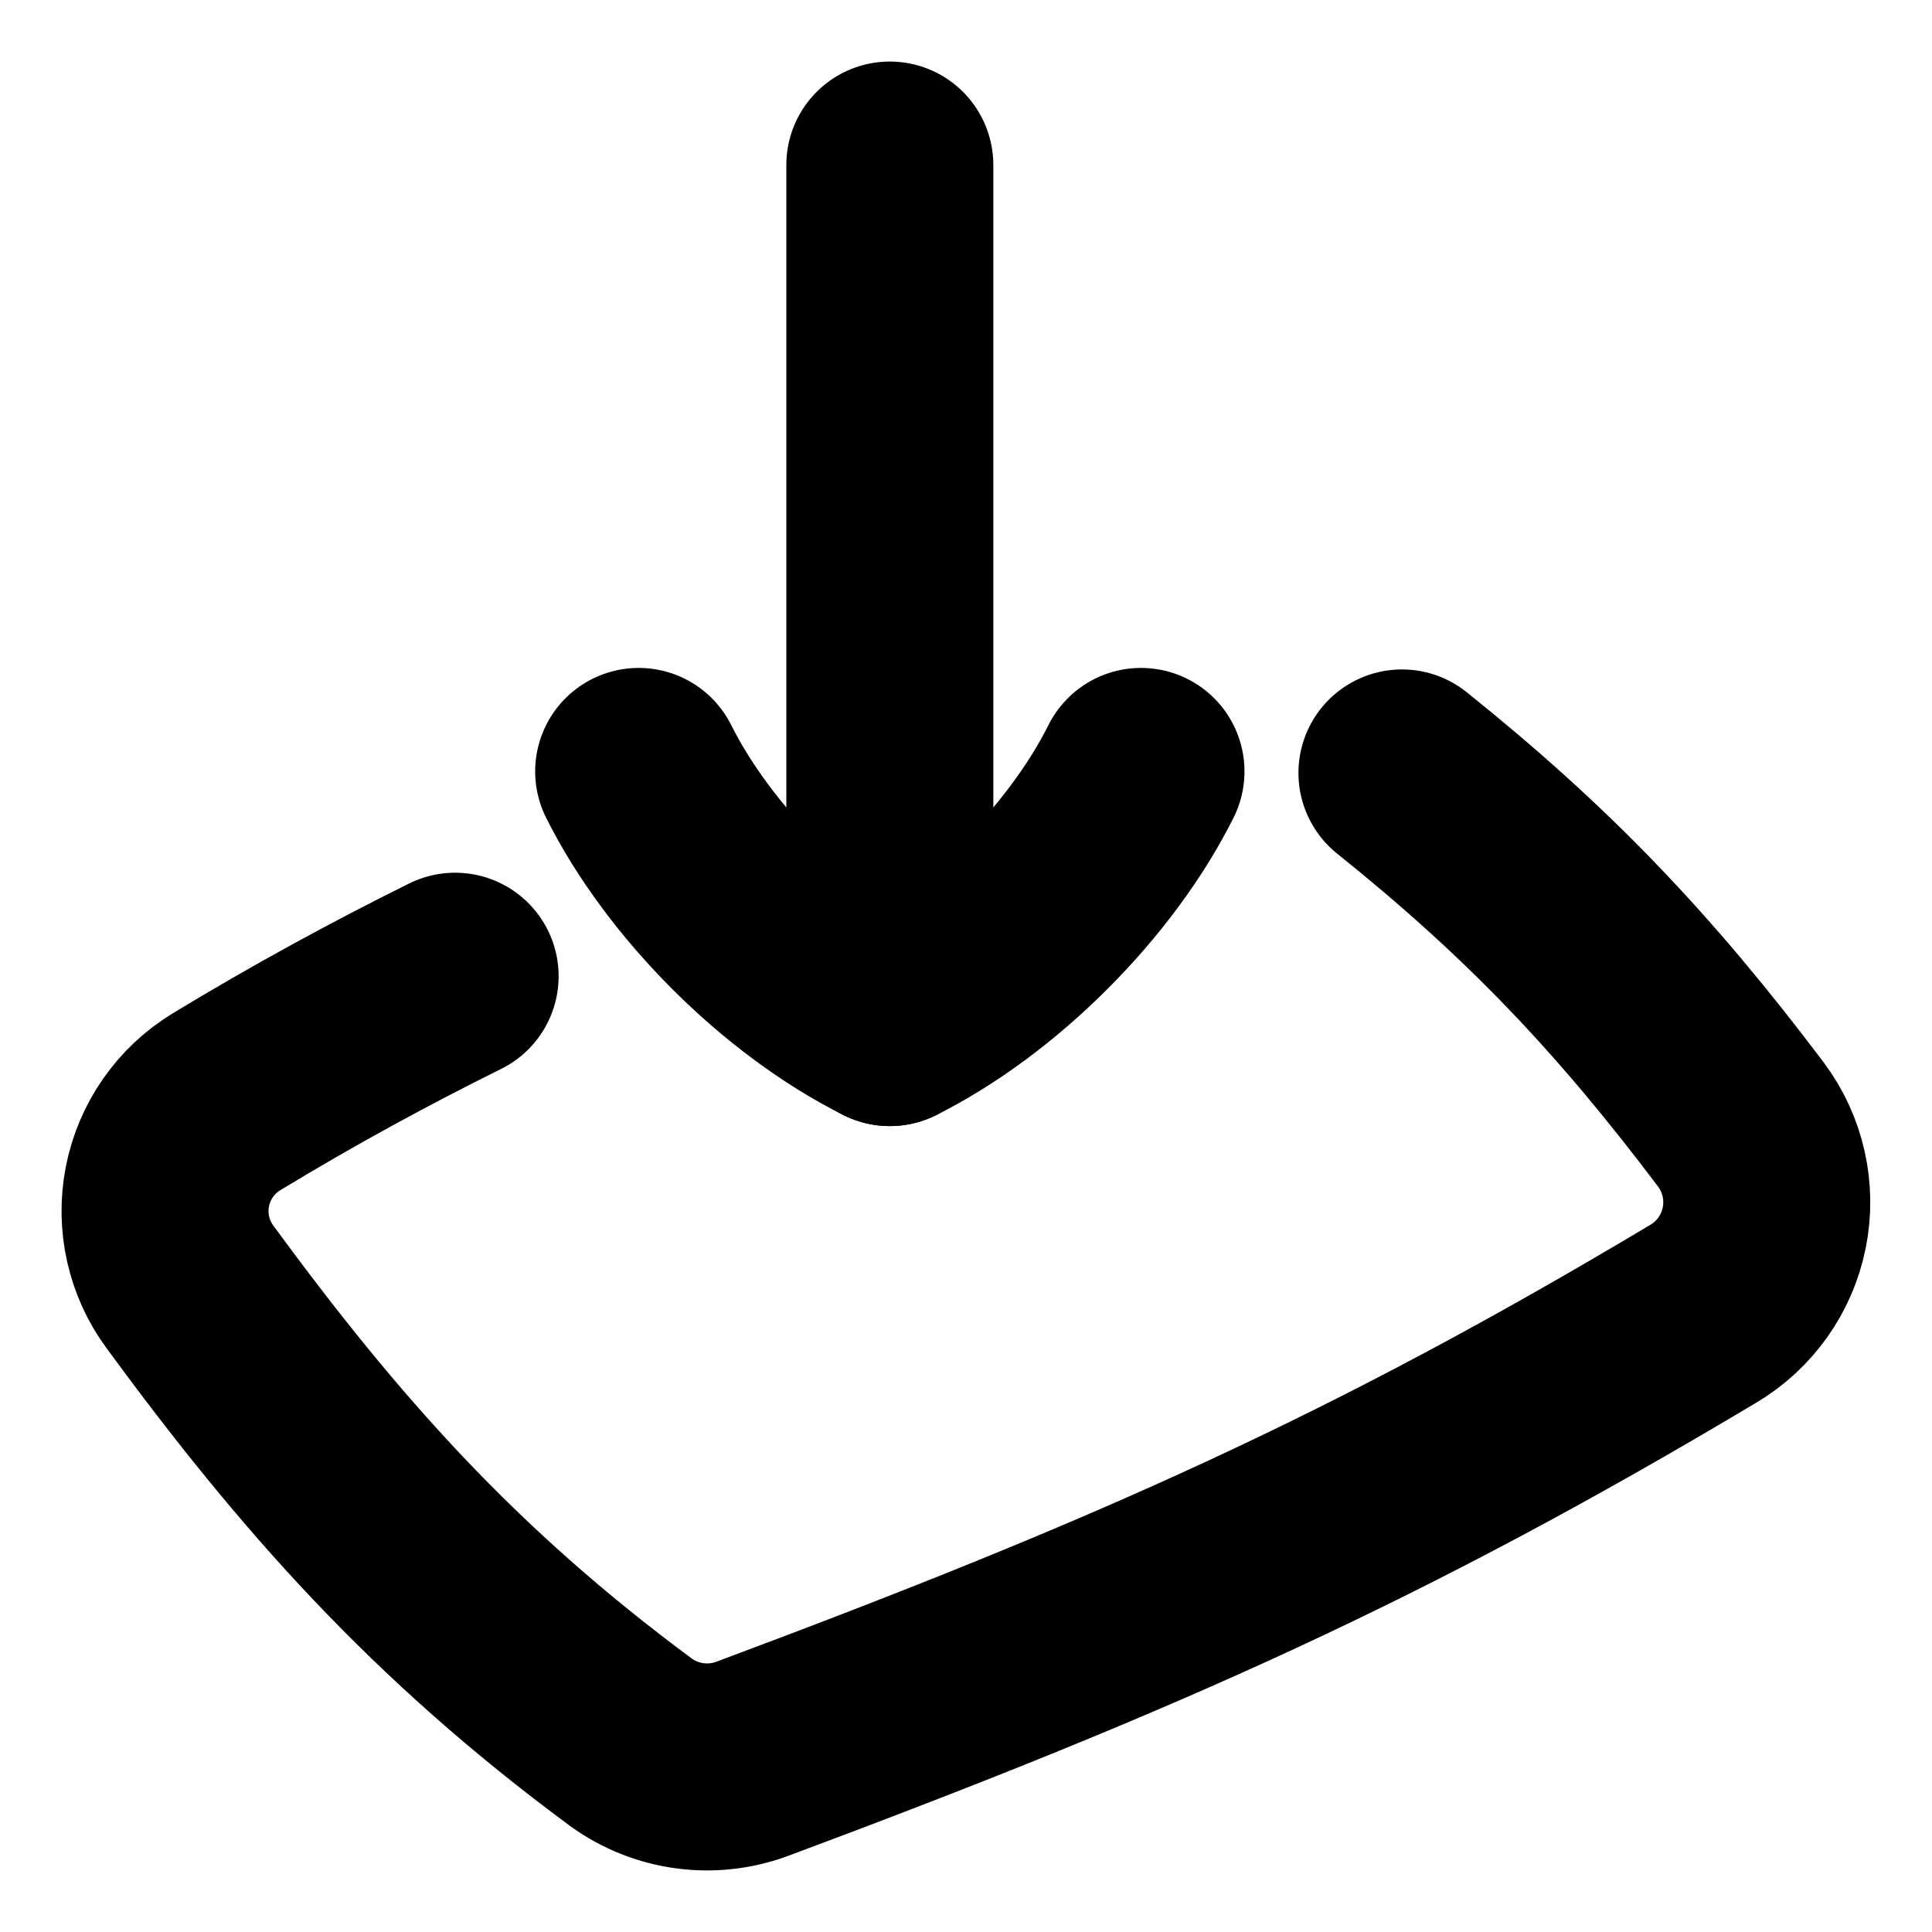
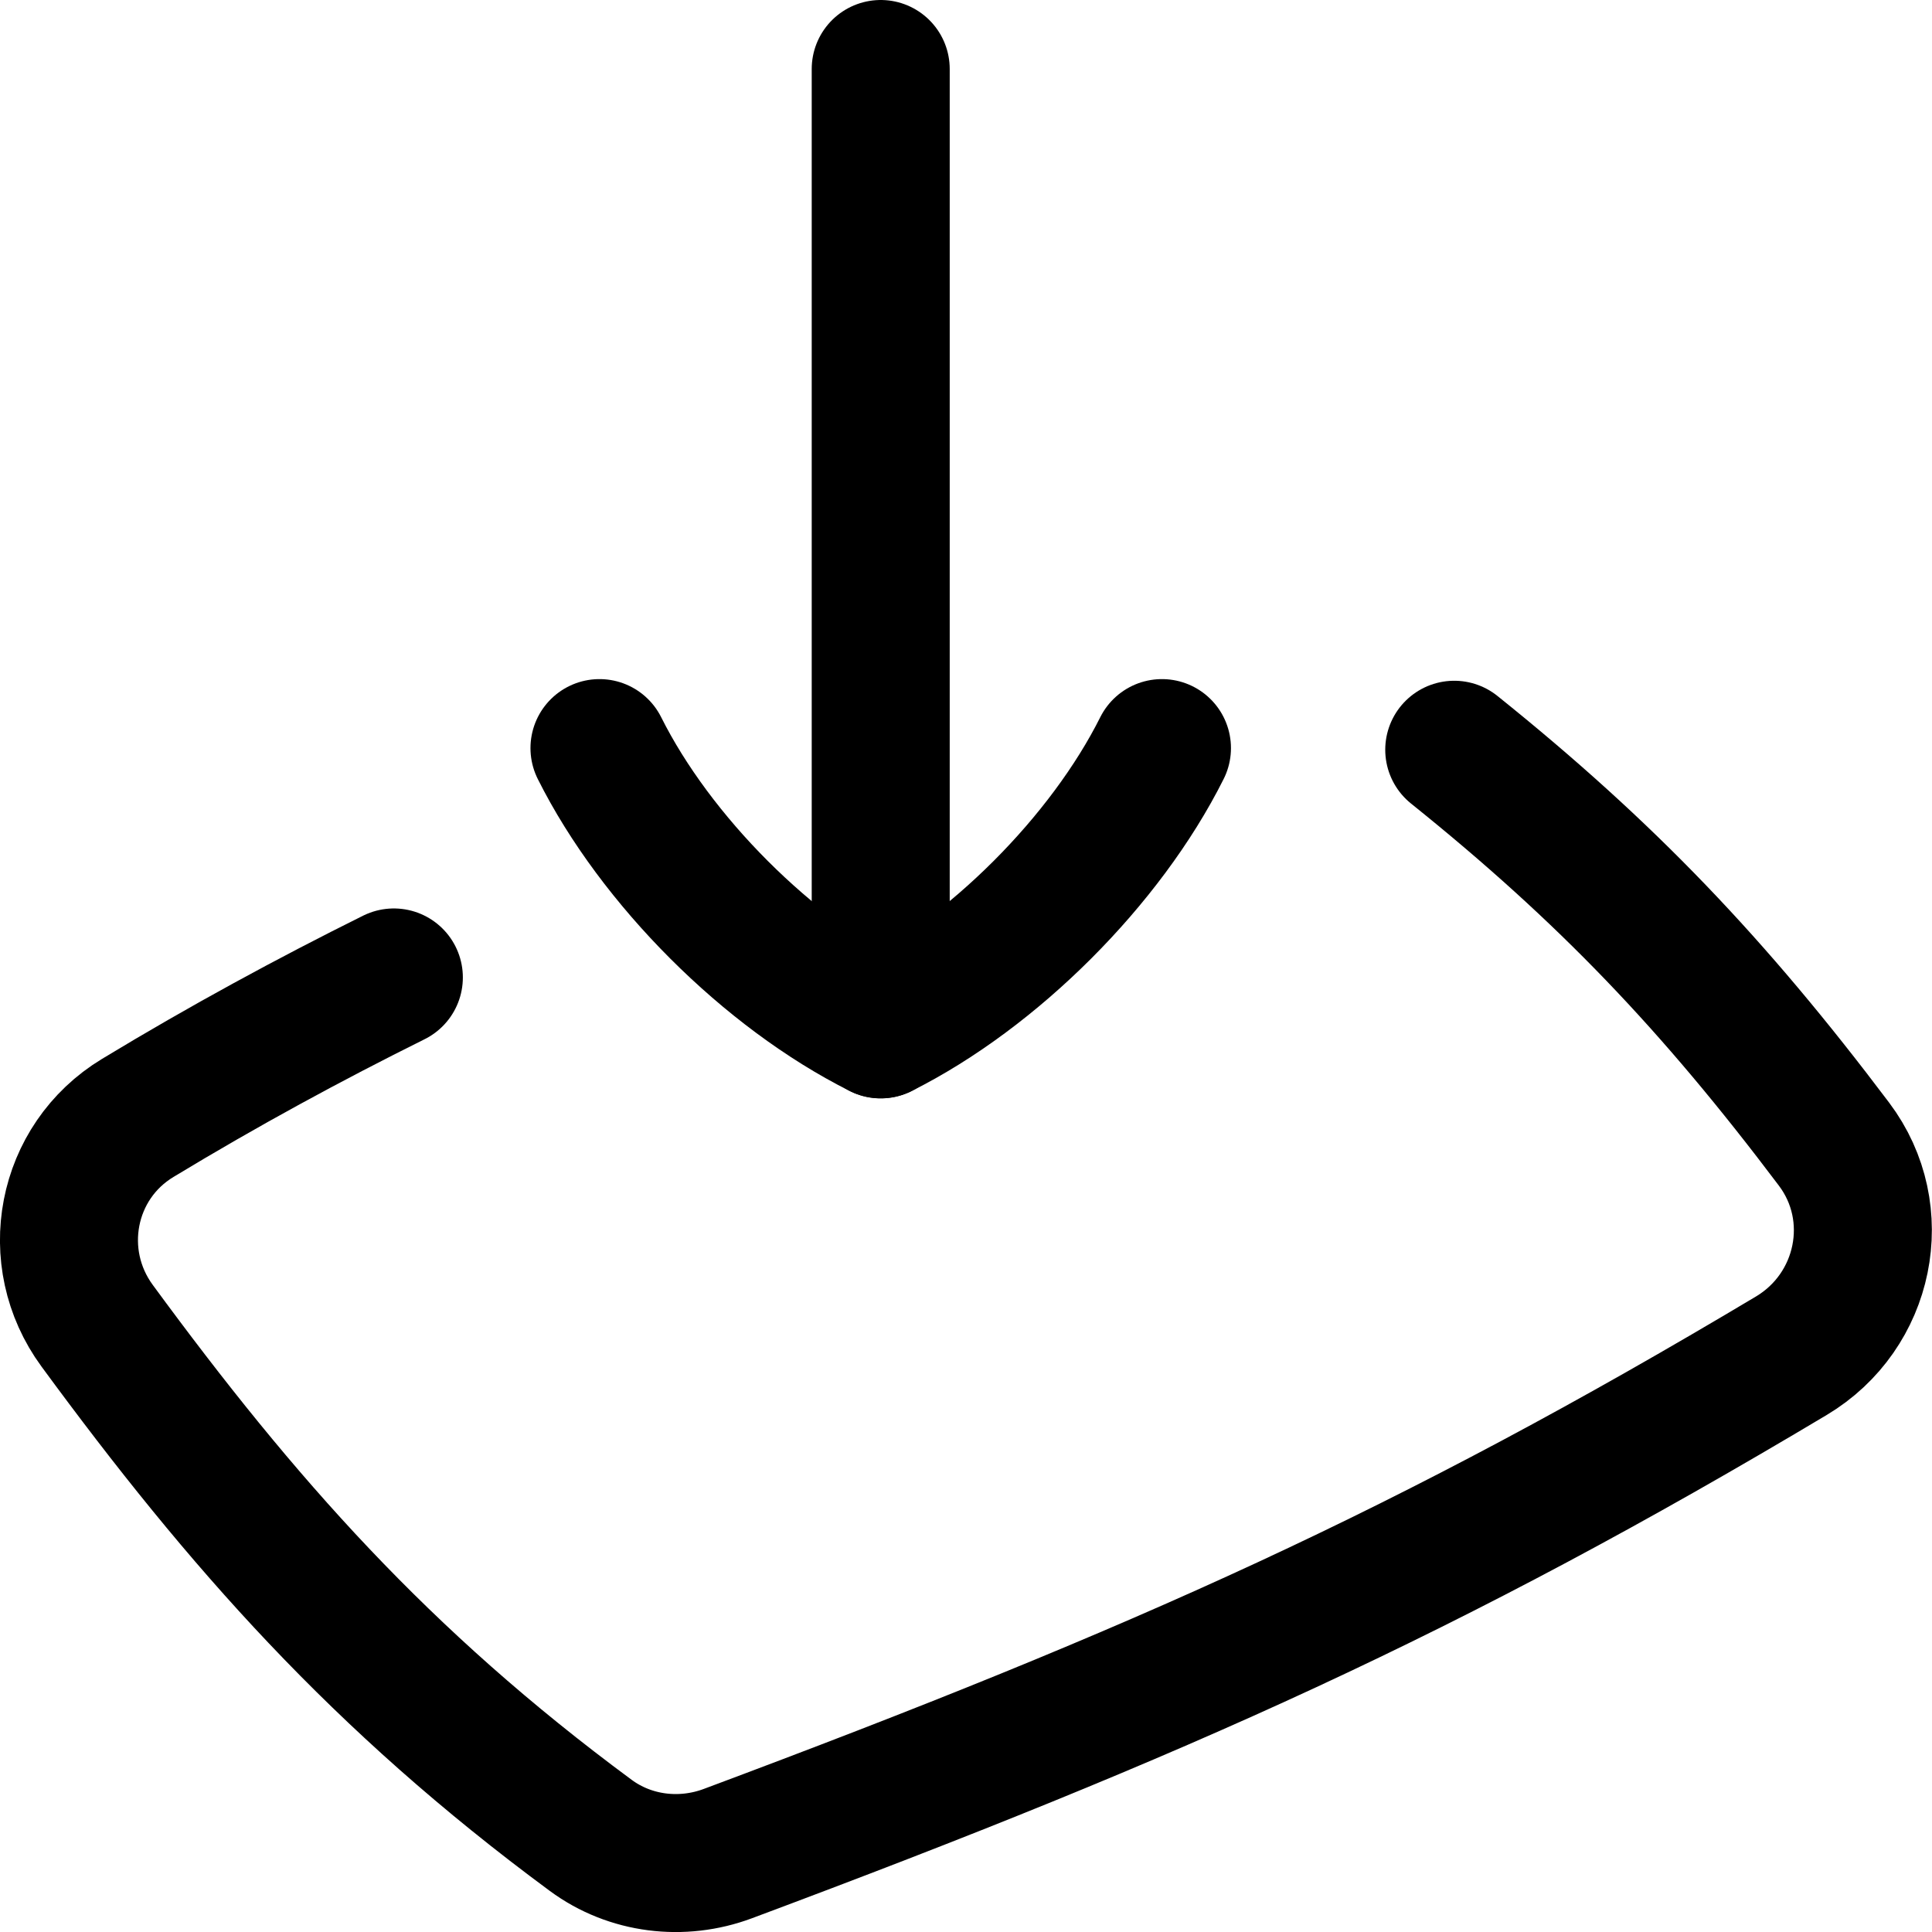
- <svg xmlns="http://www.w3.org/2000/svg" fill="none" viewBox="-0.75 -0.75 14 14">
-   <g stroke="currentColor" stroke-linecap="round" stroke-linejoin="round" stroke-width="1.5">
-     <path d="M2.548 6.324c-.547.271-1.098.571-1.657.91a.927.927 0 0 0-.262 1.345c.934 1.273 1.833 2.291 3.193 3.296a.94.94 0 0 0 .887.117c2.809-1.048 4.547-1.826 6.882-3.221a.94.94 0 0 0 .276-1.37c-.78-1.035-1.474-1.761-2.458-2.55M5.698.446V6.66" />
-     <path d="M7.518 4.84c-.364.728-1.092 1.456-1.82 1.82-.728-.364-1.456-1.092-1.82-1.82" />
+ <svg xmlns="http://www.w3.org/2000/svg" fill="none" viewBox="0 0 14 14" id="Card-Place--Streamline-Flex">
+   <g id="card-place">
+     <path id="Vector 1166" stroke="currentColor" stroke-linecap="round" stroke-linejoin="round" d="M2.854 7.083c-0.612 0.304 -1.23 0.639 -1.856 1.018 -0.524 0.317 -0.656 1.013 -0.294 1.506C1.751 11.034 2.757 12.175 4.281 13.3c0.286 0.211 0.661 0.256 0.993 0.132 3.146 -1.175 5.092 -2.046 7.707 -3.608 0.537 -0.321 0.685 -1.034 0.309 -1.533 -0.874 -1.16 -1.65 -1.973 -2.752 -2.858" stroke-width="1" />
+     <path id="Vector 445" stroke="currentColor" stroke-linecap="round" stroke-linejoin="round" d="m6.382 0.5 0 6.959" stroke-width="1" />
+     <path id="Vector" stroke="currentColor" stroke-linecap="round" stroke-linejoin="round" d="M8.42 5.421c-0.408 0.815 -1.223 1.63 -2.038 2.038 -0.815 -0.408 -1.63 -1.223 -2.038 -2.038" stroke-width="1" />
  </g>
</svg>
